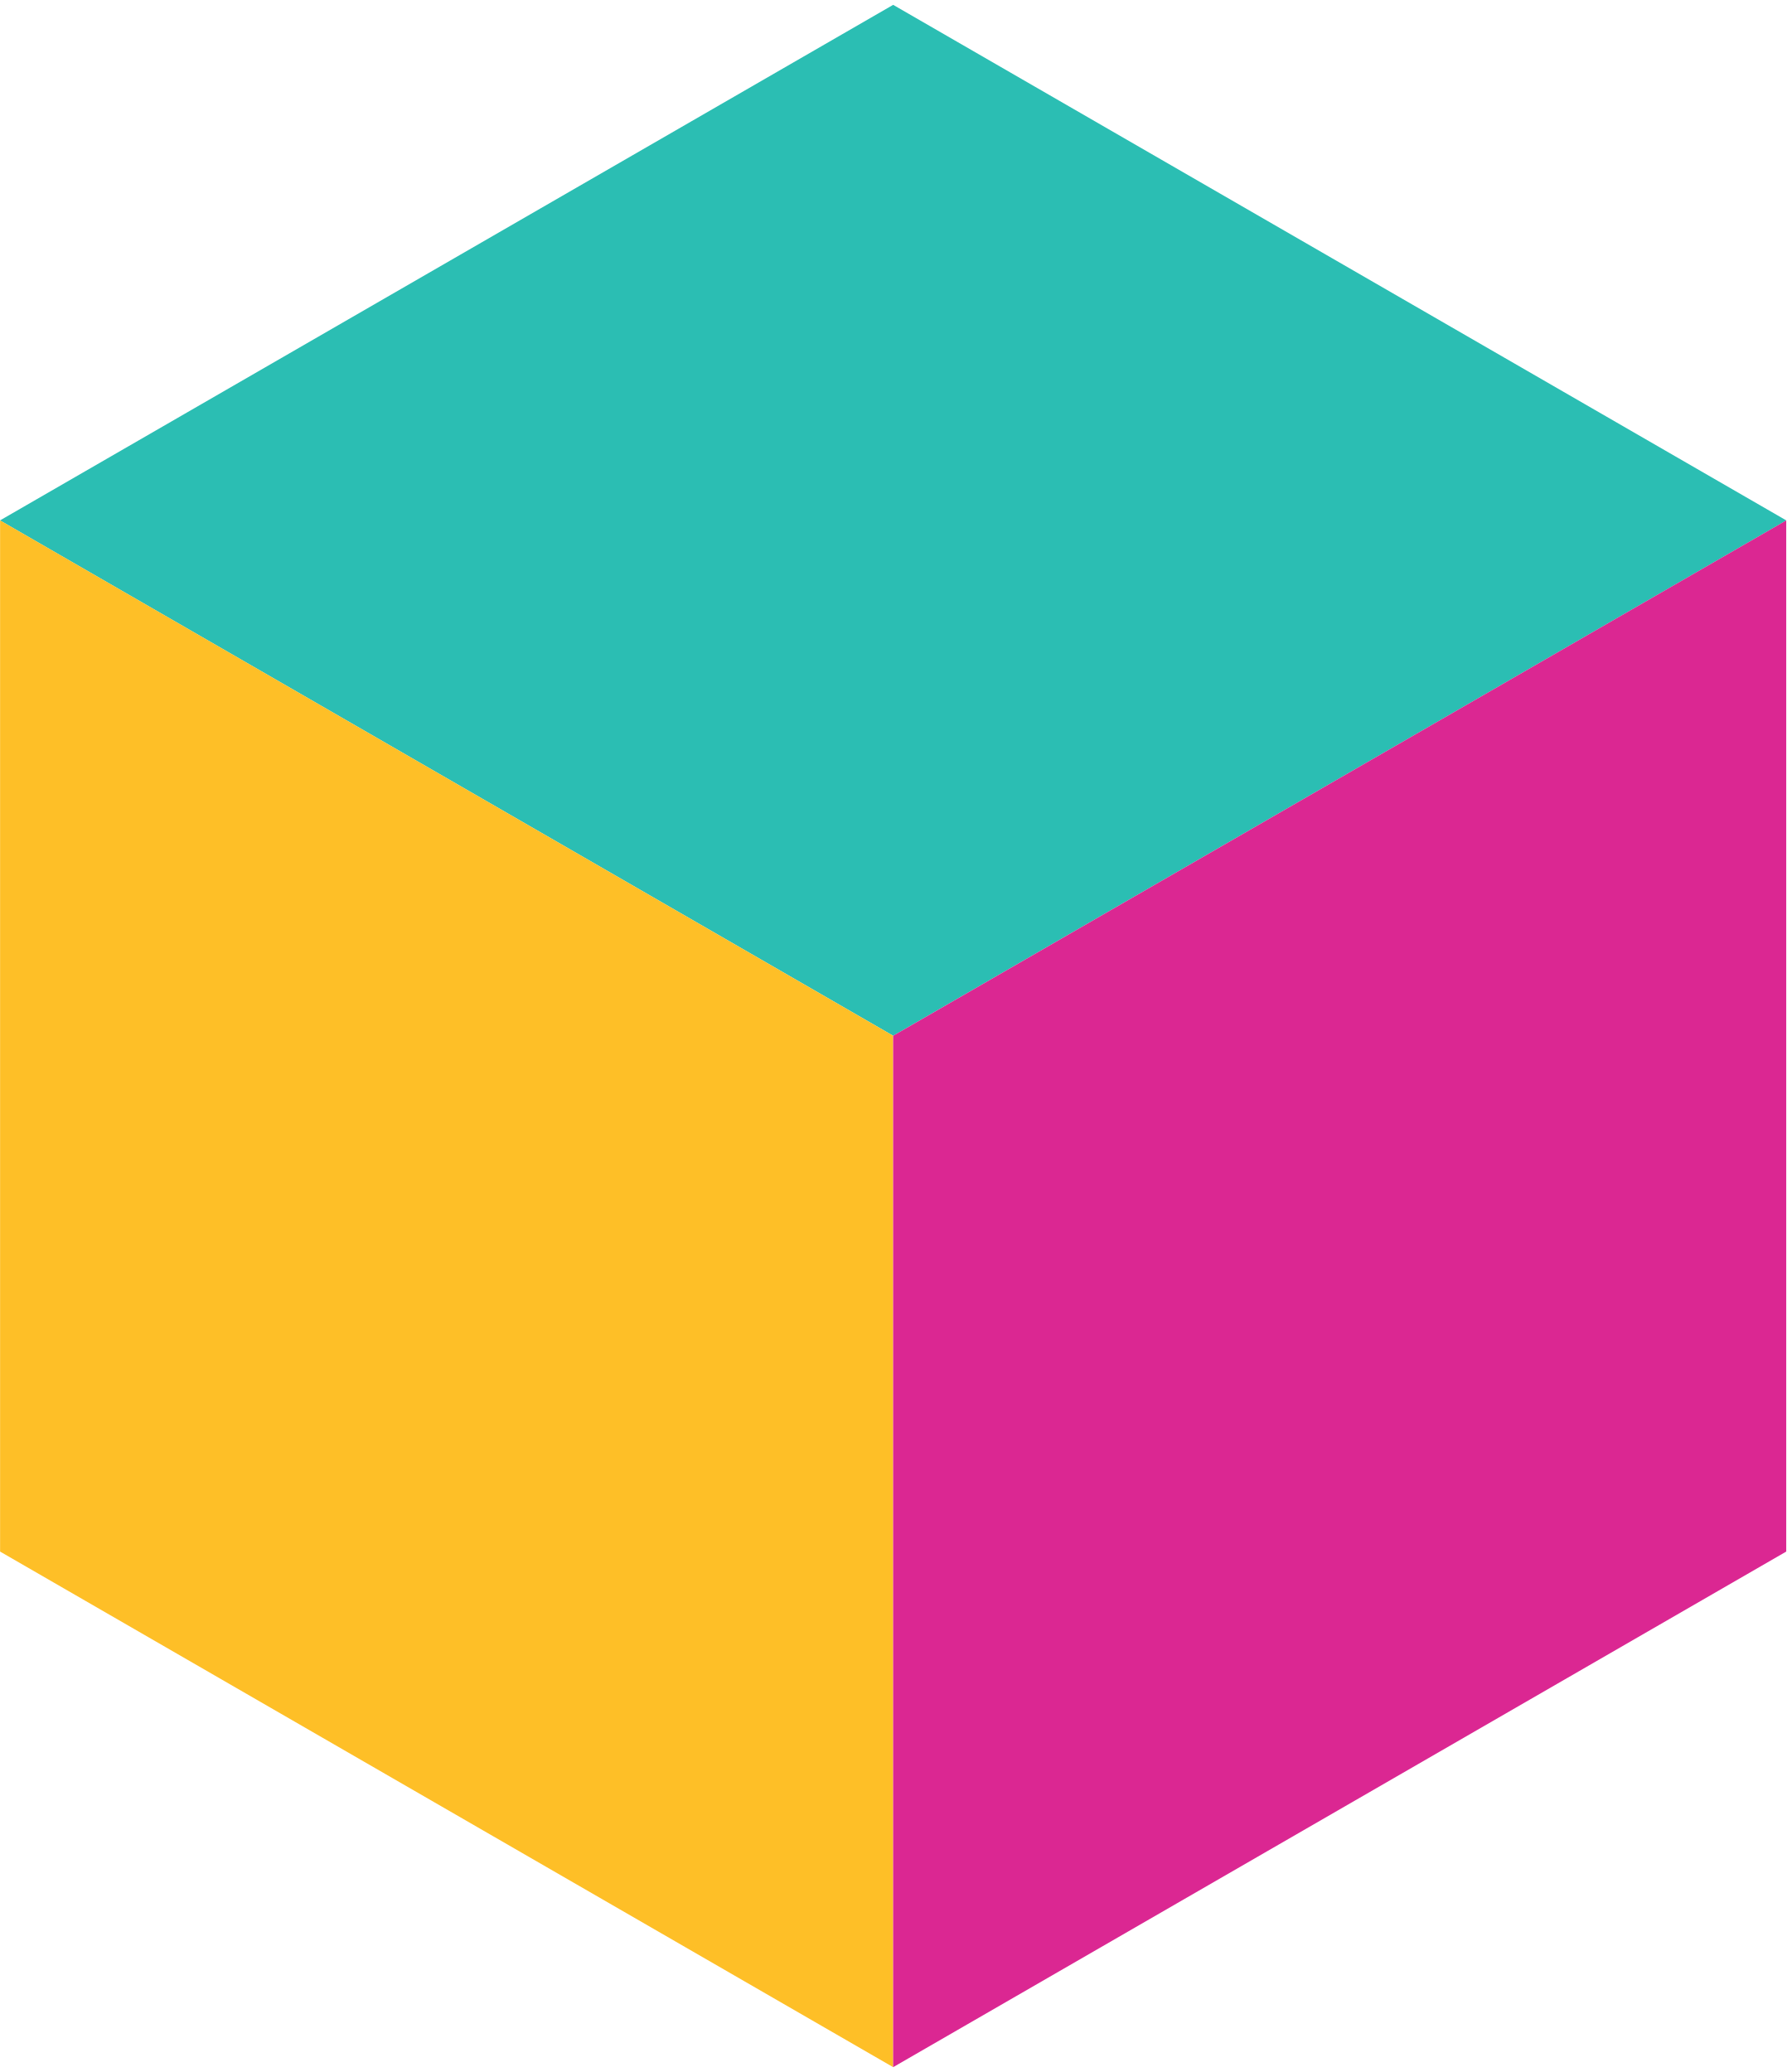
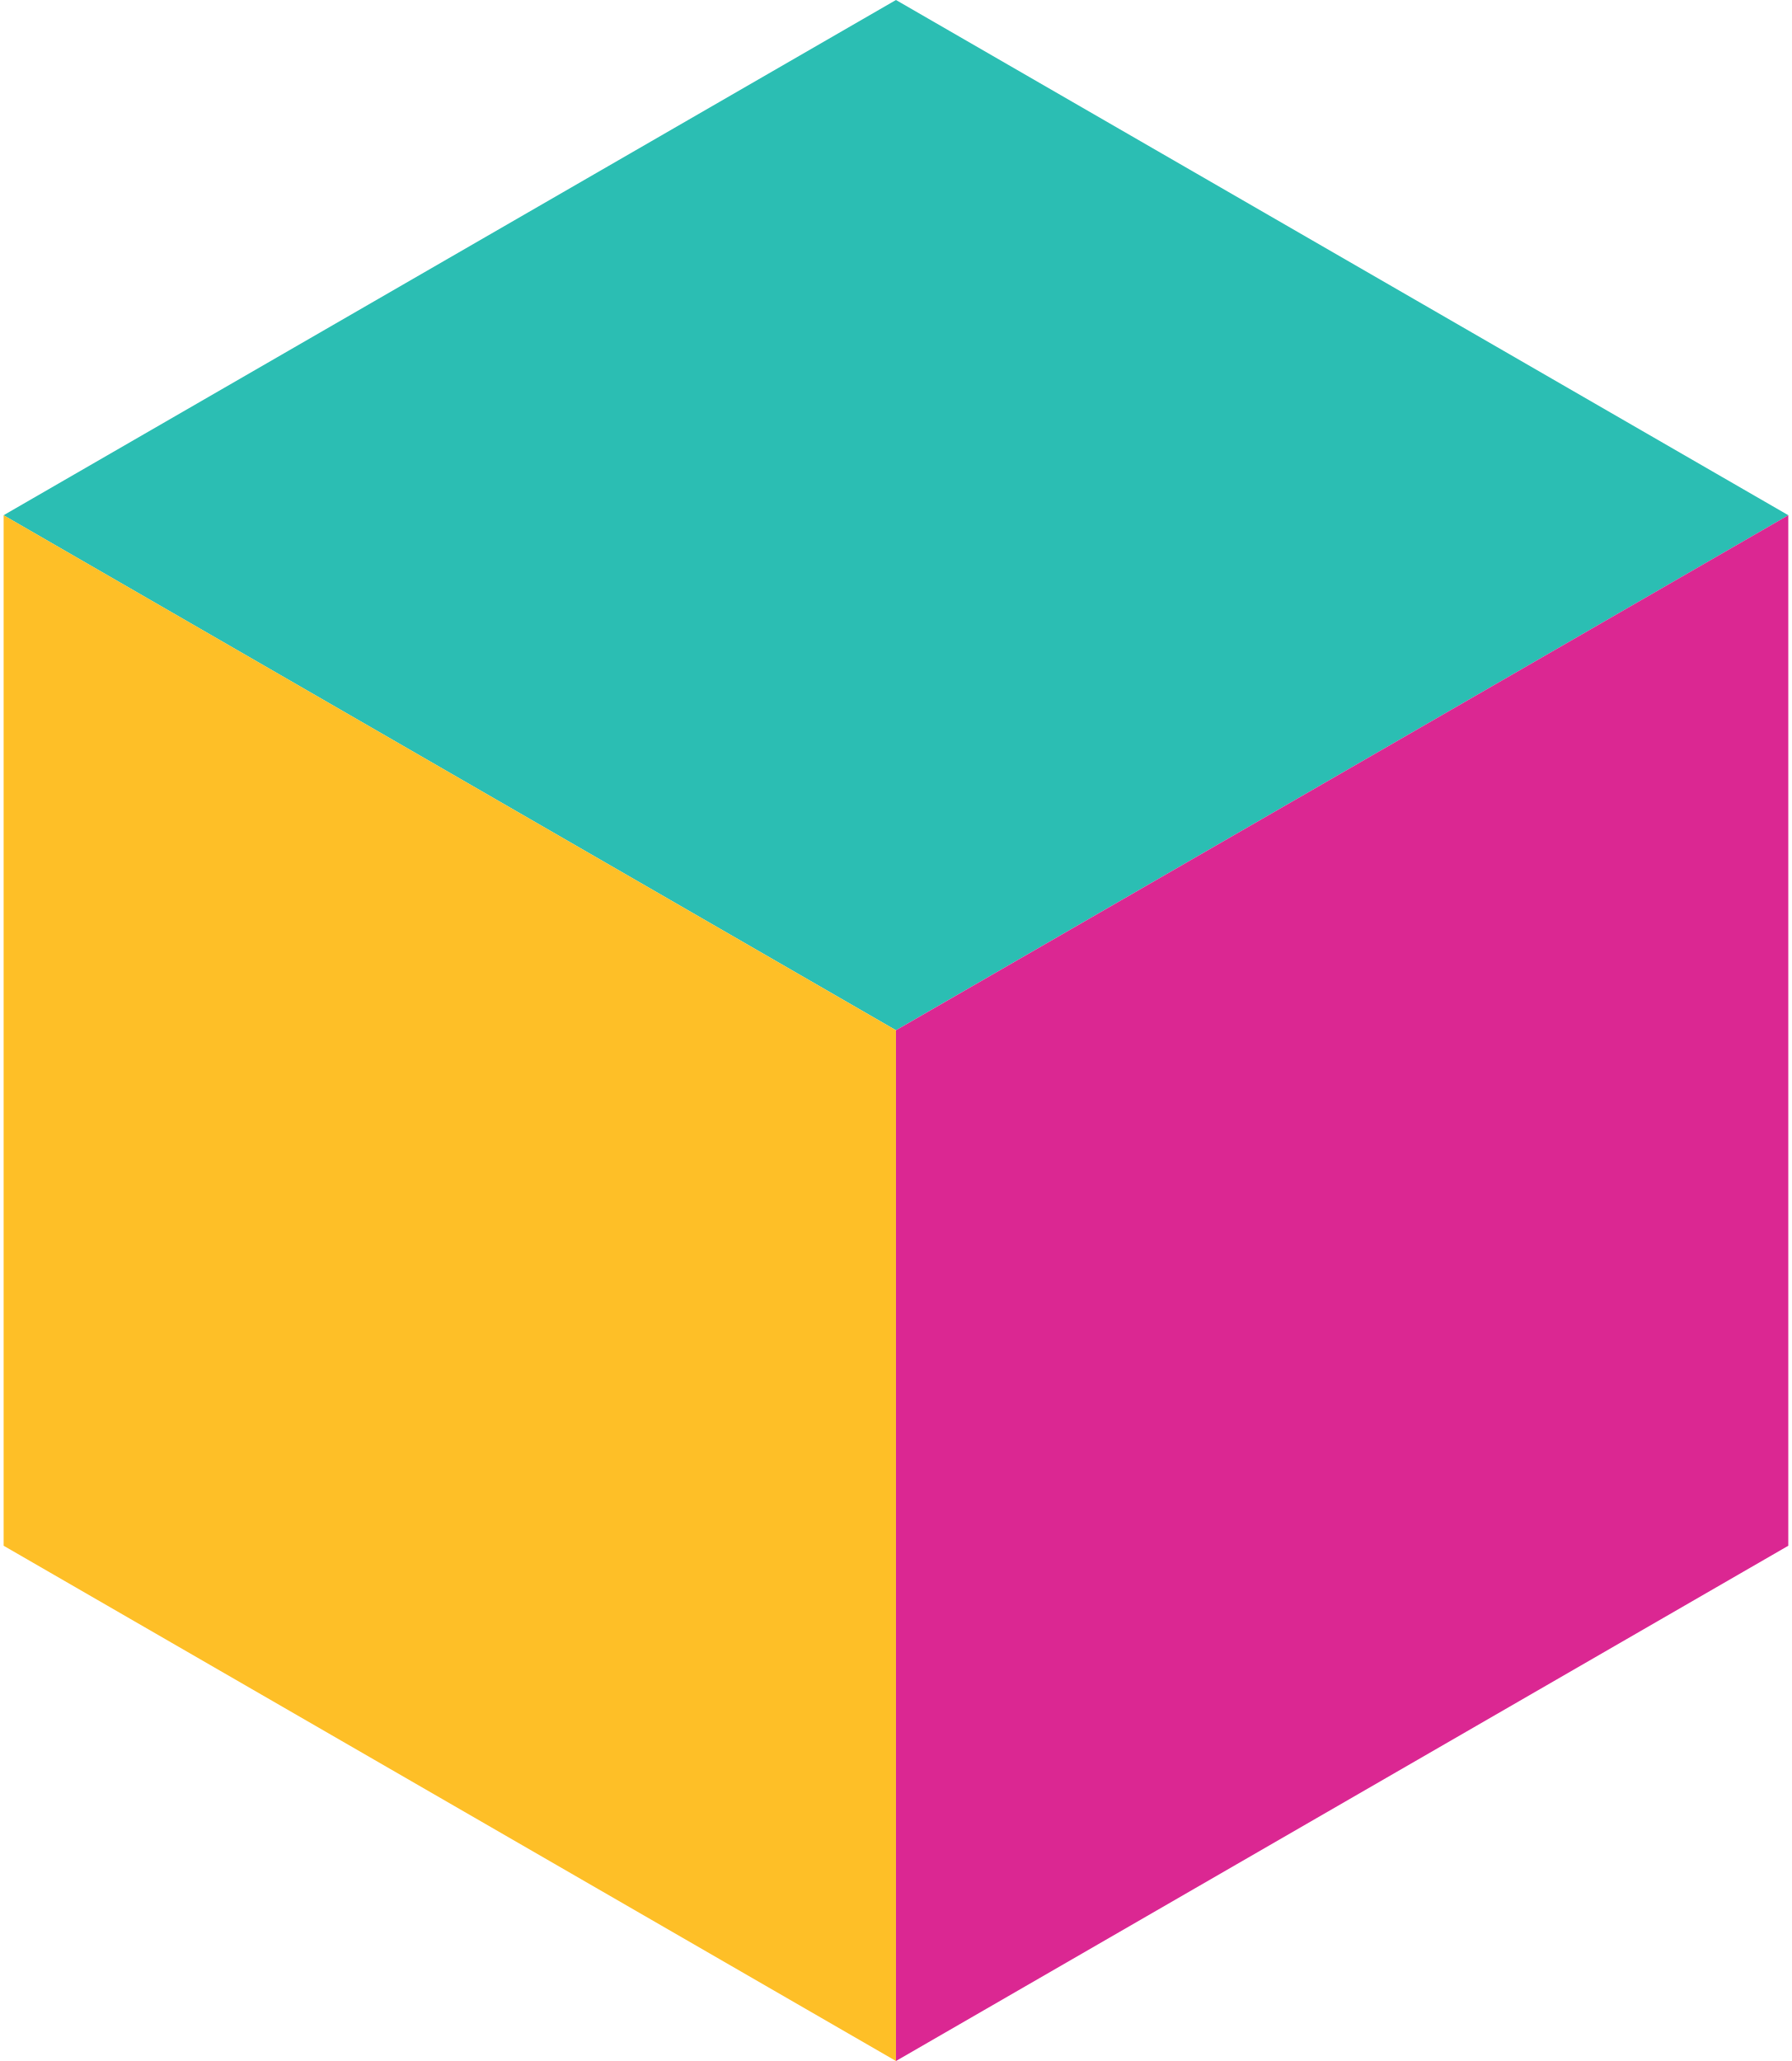
- <svg xmlns="http://www.w3.org/2000/svg" width="25px" height="29px" version="1.1" viewBox="0 0 250000 288643">
+ <svg xmlns="http://www.w3.org/2000/svg" width="20px" height="23px" version="1.1" viewBox="0 0 250000 288643">
  <g>
    <polygon fill="#2BBEB3" points="125000,144286 250000,72161 125000,0 0,72161 " />
    <polygon fill="#FEBF27" points="125000,144286 12,72161 12,216482 125000,288643 " />
    <polygon fill="#DB2792" points="125000,144286 125000,288643 249988,216482 249988,72161 " />
  </g>
</svg>
